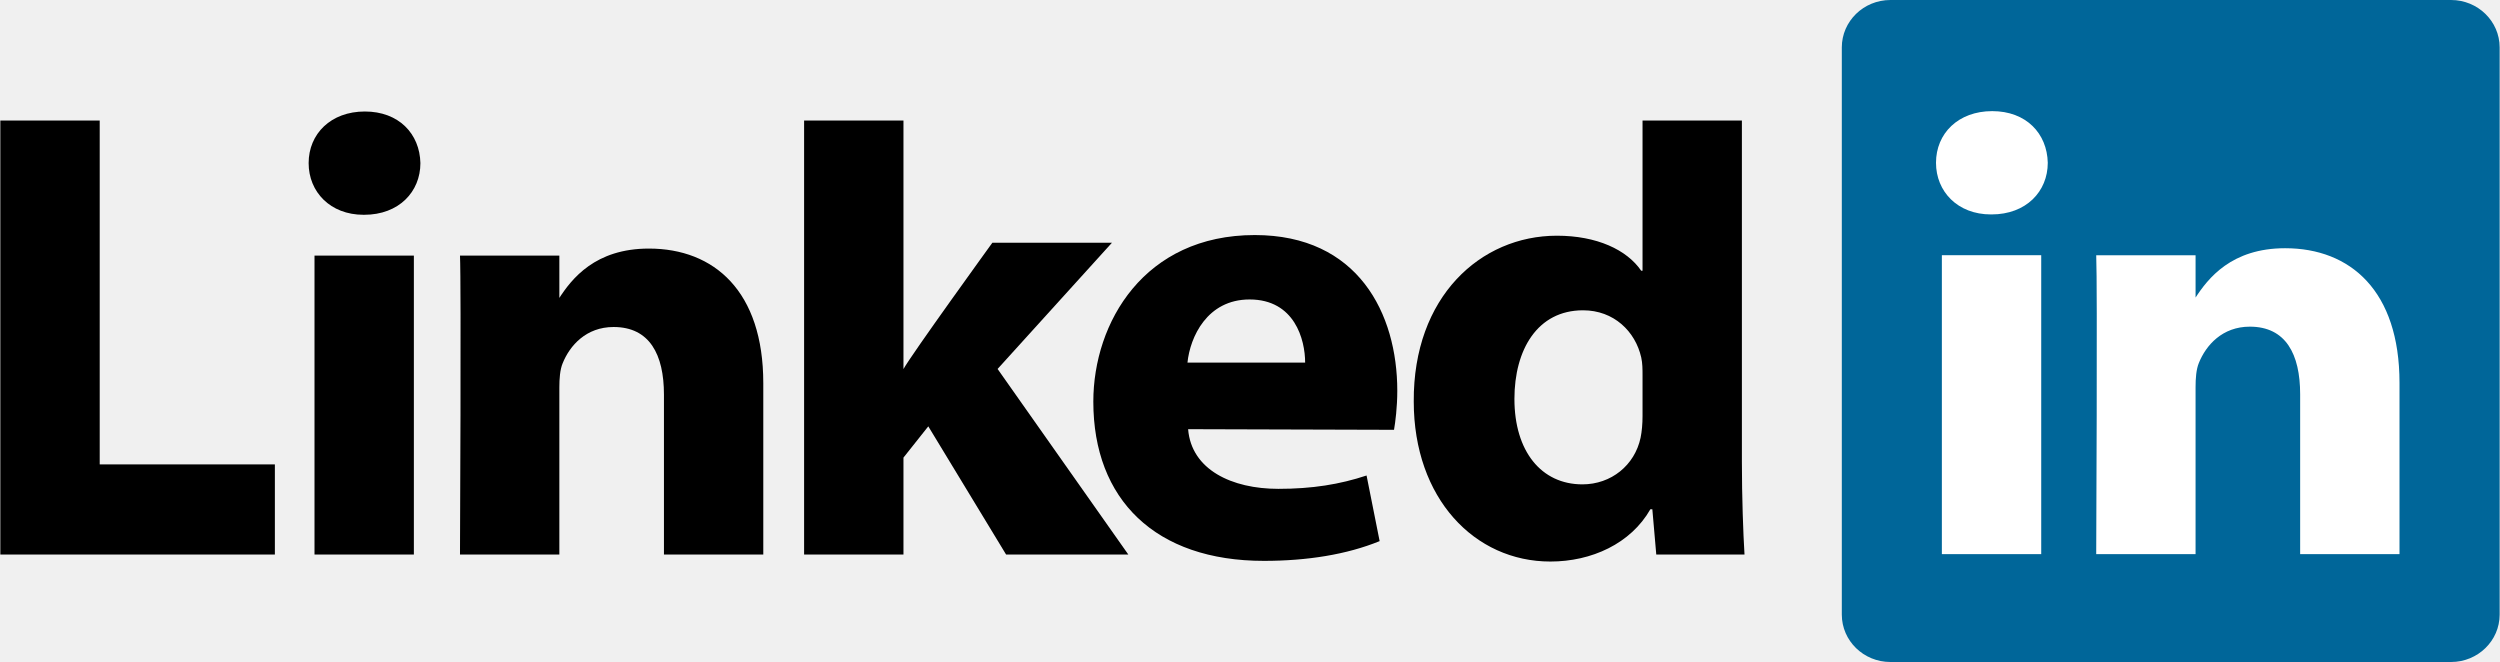
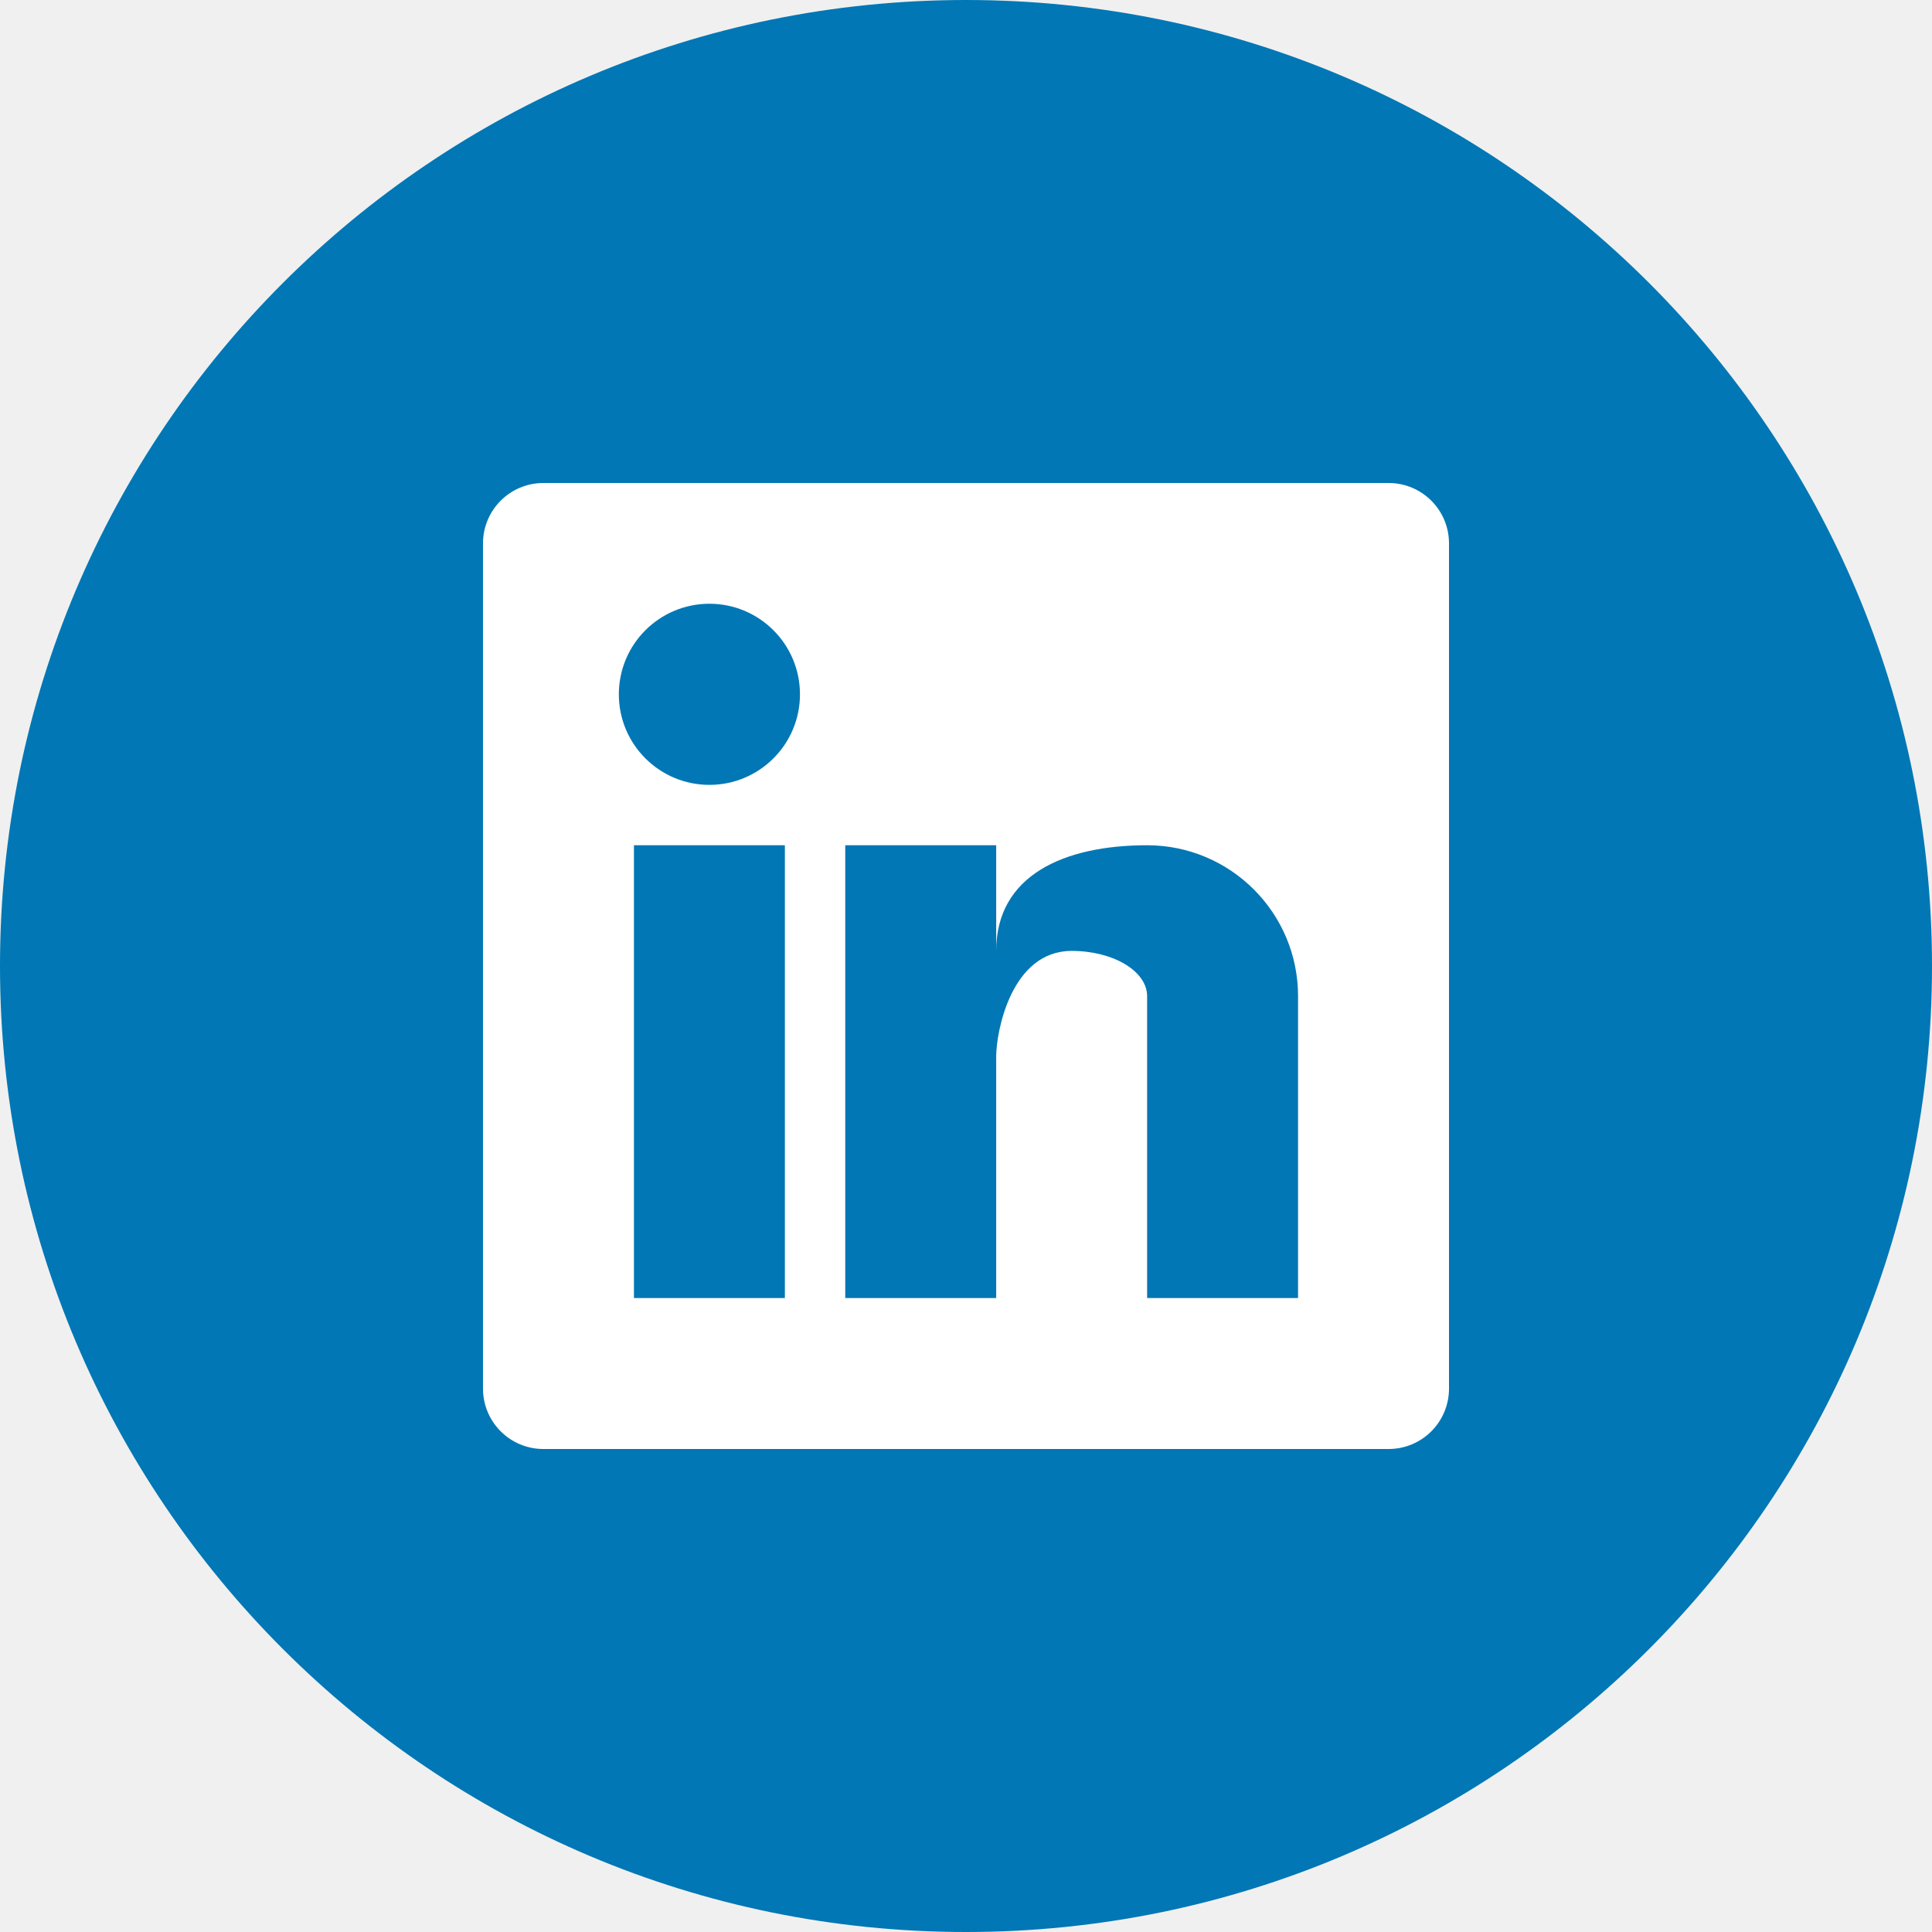
- <svg xmlns="http://www.w3.org/2000/svg" width="2500" height="662" viewBox="1.786 1.783 287.865 76.248" id="linkedin">
-   <path fill="#069" d="M213.882 7.245c0-3.015 2.508-5.462 5.6-5.462h64.568c3.093 0 5.6 2.447 5.6 5.462V72.57c0 3.016-2.507 5.461-5.6 5.461h-64.568c-3.092 0-5.6-2.445-5.6-5.46V7.244z" />
-   <path d="M1.785 65.652h31.62V55.27H13.23V15.665H1.785v49.987zM49.414 65.652v-34.43H37.97v34.43h11.444zm-5.721-39.13c3.99 0 6.474-2.644 6.474-5.95-.074-3.378-2.484-5.947-6.398-5.947-3.915 0-6.475 2.57-6.475 5.947 0 3.306 2.484 5.95 6.324 5.95h.075zM54.727 65.652h11.444V46.424c0-1.029.074-2.058.377-2.791.826-2.056 2.709-4.186 5.871-4.186 4.142 0 5.799 3.158 5.799 7.784v18.42H89.66V45.91c0-10.576-5.646-15.497-13.176-15.497-6.173 0-8.884 3.451-10.39 5.802h.077v-4.993H54.727c.151 3.231 0 34.43 0 34.43zM105.805 15.665H94.361v49.987h11.444V54.489l2.86-3.601 8.96 14.764h14.078l-15.056-21.373 13.174-14.54h-13.776s-9.411 13.008-10.24 14.552V15.665z" />
-   <path d="M162.306 51.29c.151-.884.377-2.58.377-4.498 0-8.9-4.518-17.936-16.413-17.936-12.724 0-18.597 10.063-18.597 19.19 0 11.288 7.153 18.337 19.65 18.337 4.97 0 9.561-.732 13.327-2.275l-1.506-7.558c-3.088 1.024-6.25 1.537-10.164 1.537-5.345 0-10.012-2.195-10.389-6.871l23.715.072v.002zm-23.79-7.742c.301-2.938 2.26-7.273 7.153-7.273 5.194 0 6.4 4.628 6.4 7.273h-13.552zM190.93 15.665v17.304h-.151c-1.657-2.422-5.12-4.038-9.71-4.038-8.81 0-16.564 7.05-16.49 19.094 0 11.164 7.003 18.435 15.735 18.435 4.744 0 9.26-2.058 11.52-6.024h.225l.453 5.216h10.163c-.15-2.424-.302-6.61-.302-10.723V15.664h-11.444zm0 34.05c0 .88-.075 1.763-.227 2.495-.675 3.16-3.386 5.361-6.699 5.361-4.742 0-7.83-3.818-7.83-9.84 0-5.654 2.637-10.208 7.906-10.208 3.538 0 6.022 2.423 6.7 5.433.15.663.15 1.398.15 2.058v4.7z" />
-   <path fill="#fff" d="M236.85 65.61V31.18h-11.444v34.43h11.445zm-5.72-39.13c3.99 0 6.474-2.644 6.474-5.948-.075-3.379-2.484-5.949-6.398-5.949-3.917 0-6.475 2.57-6.475 5.949 0 3.304 2.483 5.948 6.324 5.948h.074zM243.184 65.61h11.443V46.385c0-1.028.075-2.058.377-2.792.827-2.057 2.71-4.186 5.872-4.186 4.14 0 5.797 3.157 5.797 7.786V65.61h11.443V45.869c0-10.575-5.645-15.496-13.174-15.496-6.173 0-8.884 3.45-10.39 5.8h.076v-4.992h-11.443c.149 3.23-.001 34.43-.001 34.43z" />
+ <svg xmlns="http://www.w3.org/2000/svg" data-name="Layer 1" viewBox="0 0 128 128" id="linkedin">
+   <circle cx="64" cy="64" r="64" fill="#0177b5" />
+   <path fill="#fff" d="M92 32H36a4 4 0 0 0-4 4v56a4 4 0 0 0 4 4h56a4 4 0 0 0 4-4V36a4 4 0 0 0-4-4ZM52 86H42V56h10Zm-5-34a6 6 0 1 1 6-6 6 6 0 0 1-6 6Zm39 34H76V66c0-1.66-2.24-3-5-3-4 0-5 5.34-5 7v16H56V56h10v7c0-5 4.48-7 10-7a10 10 0 0 1 10 10Z" />
</svg>
